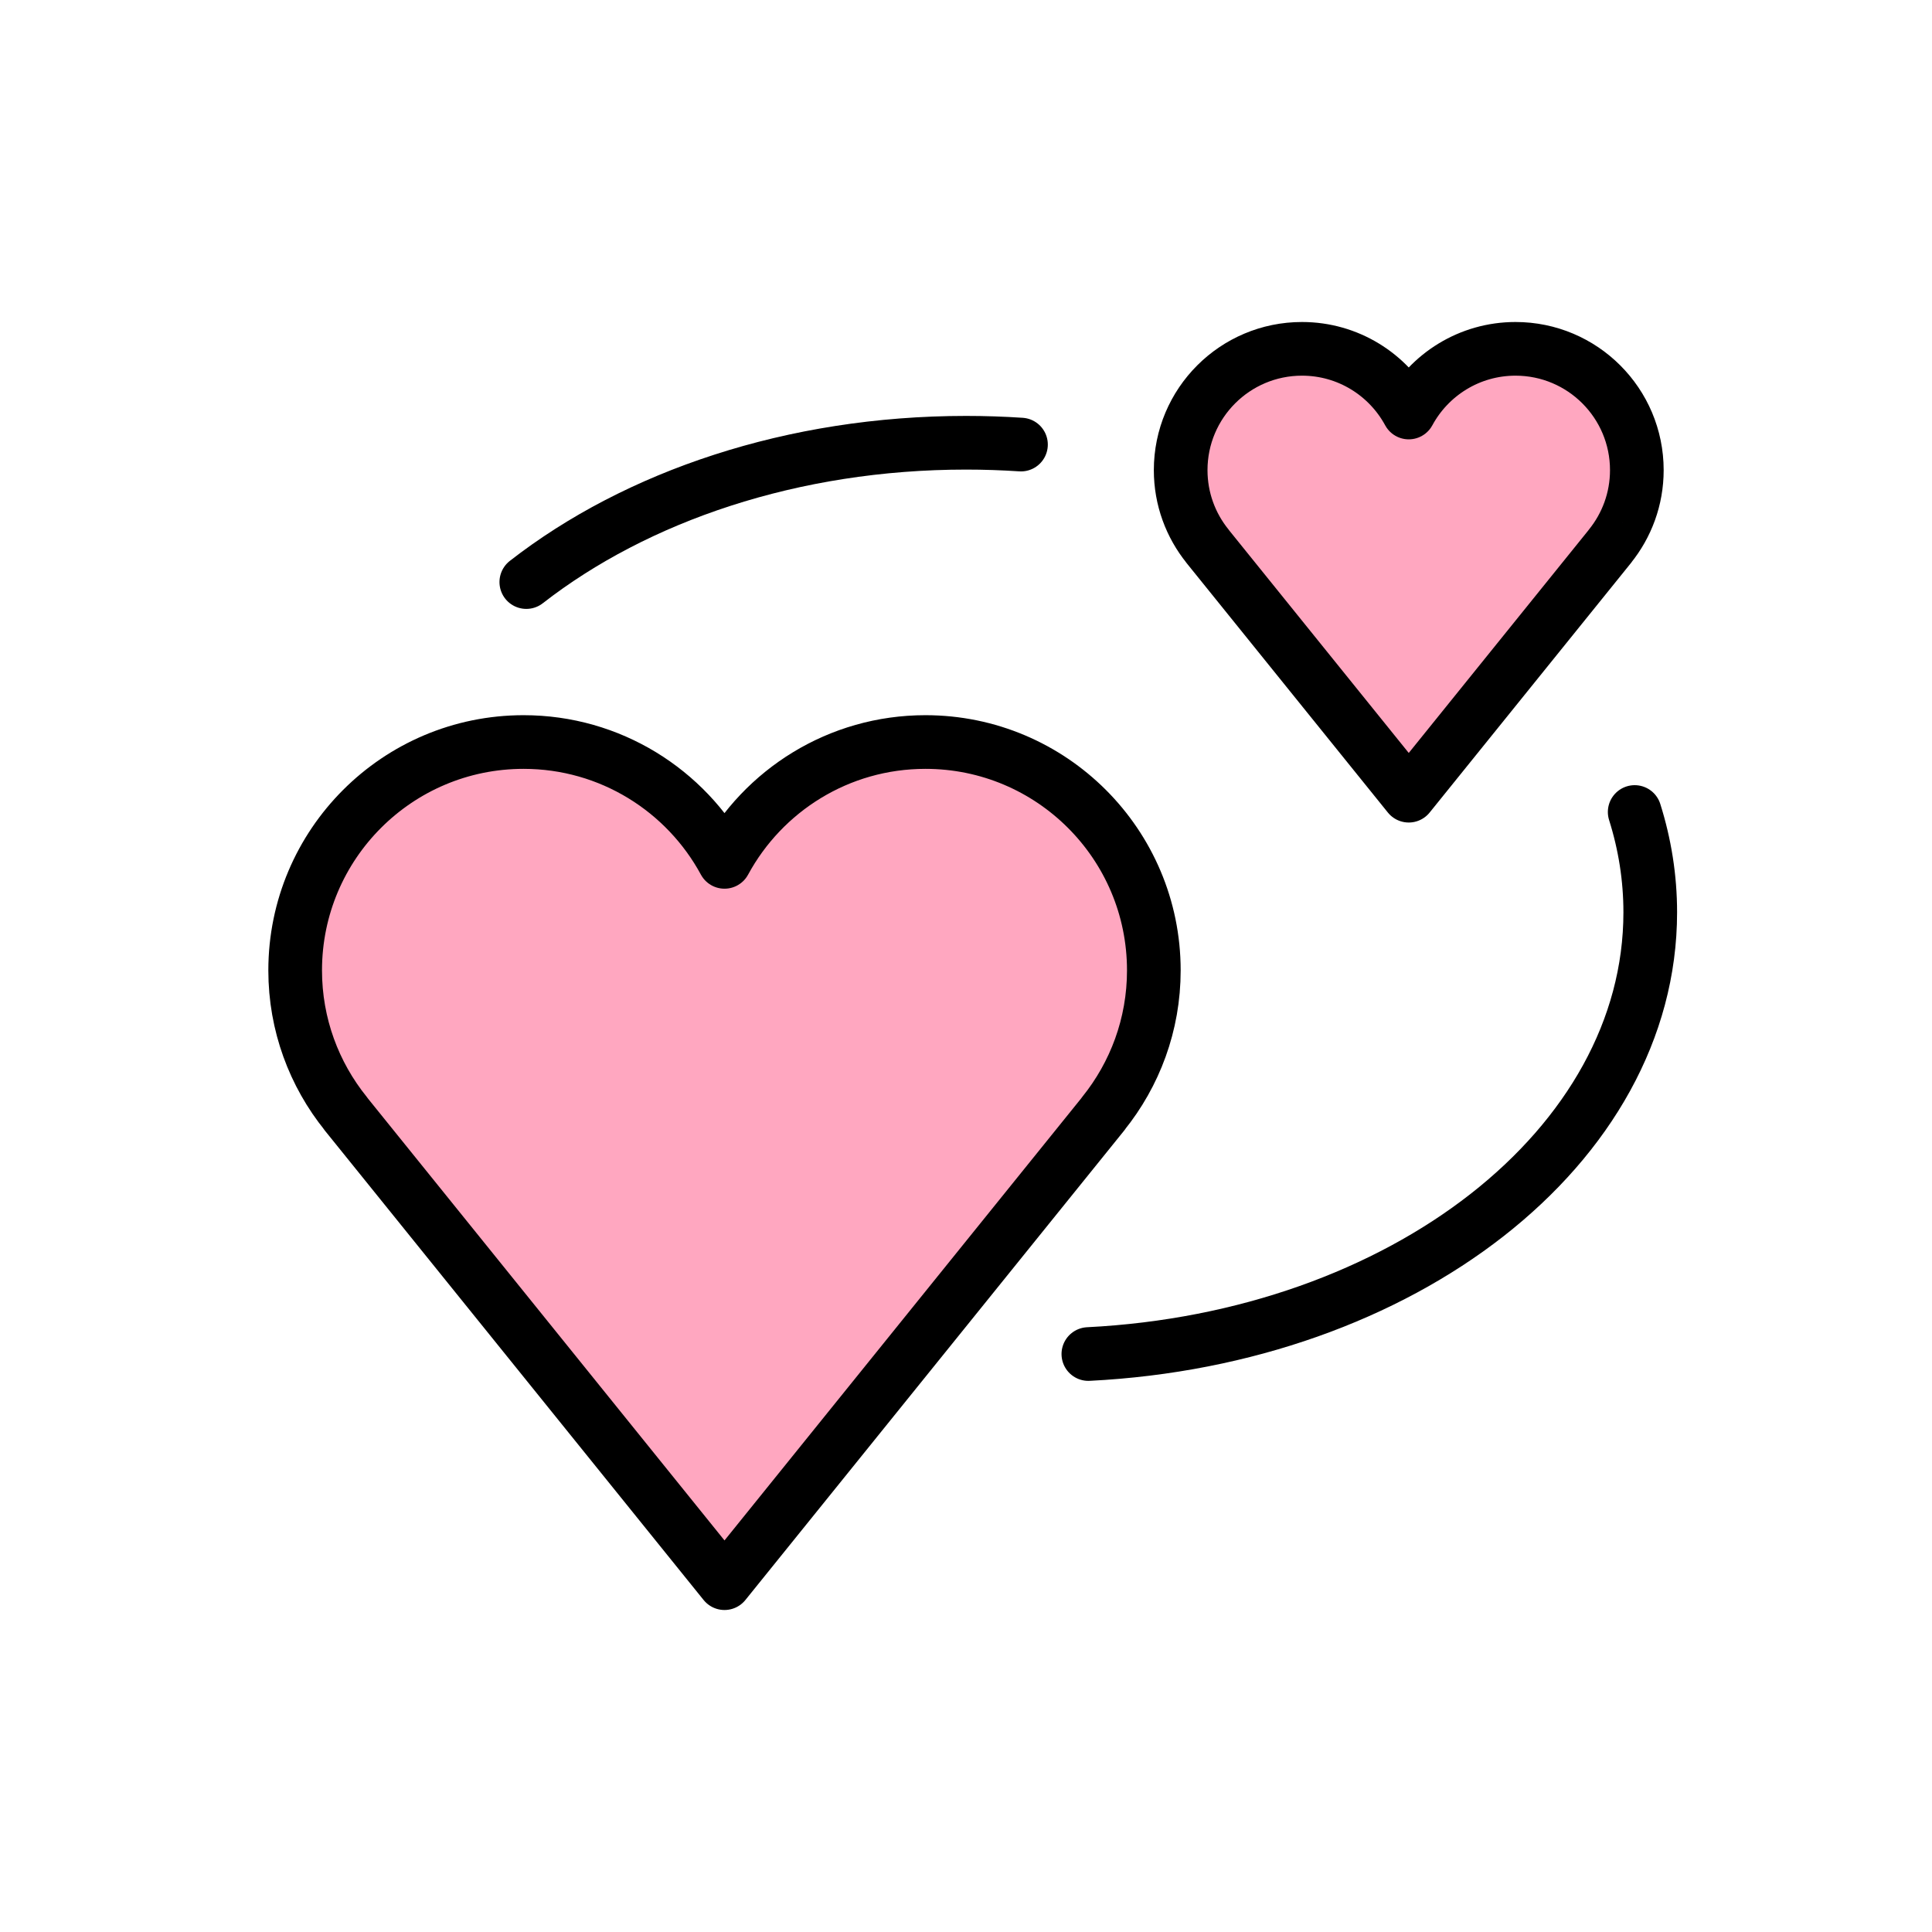
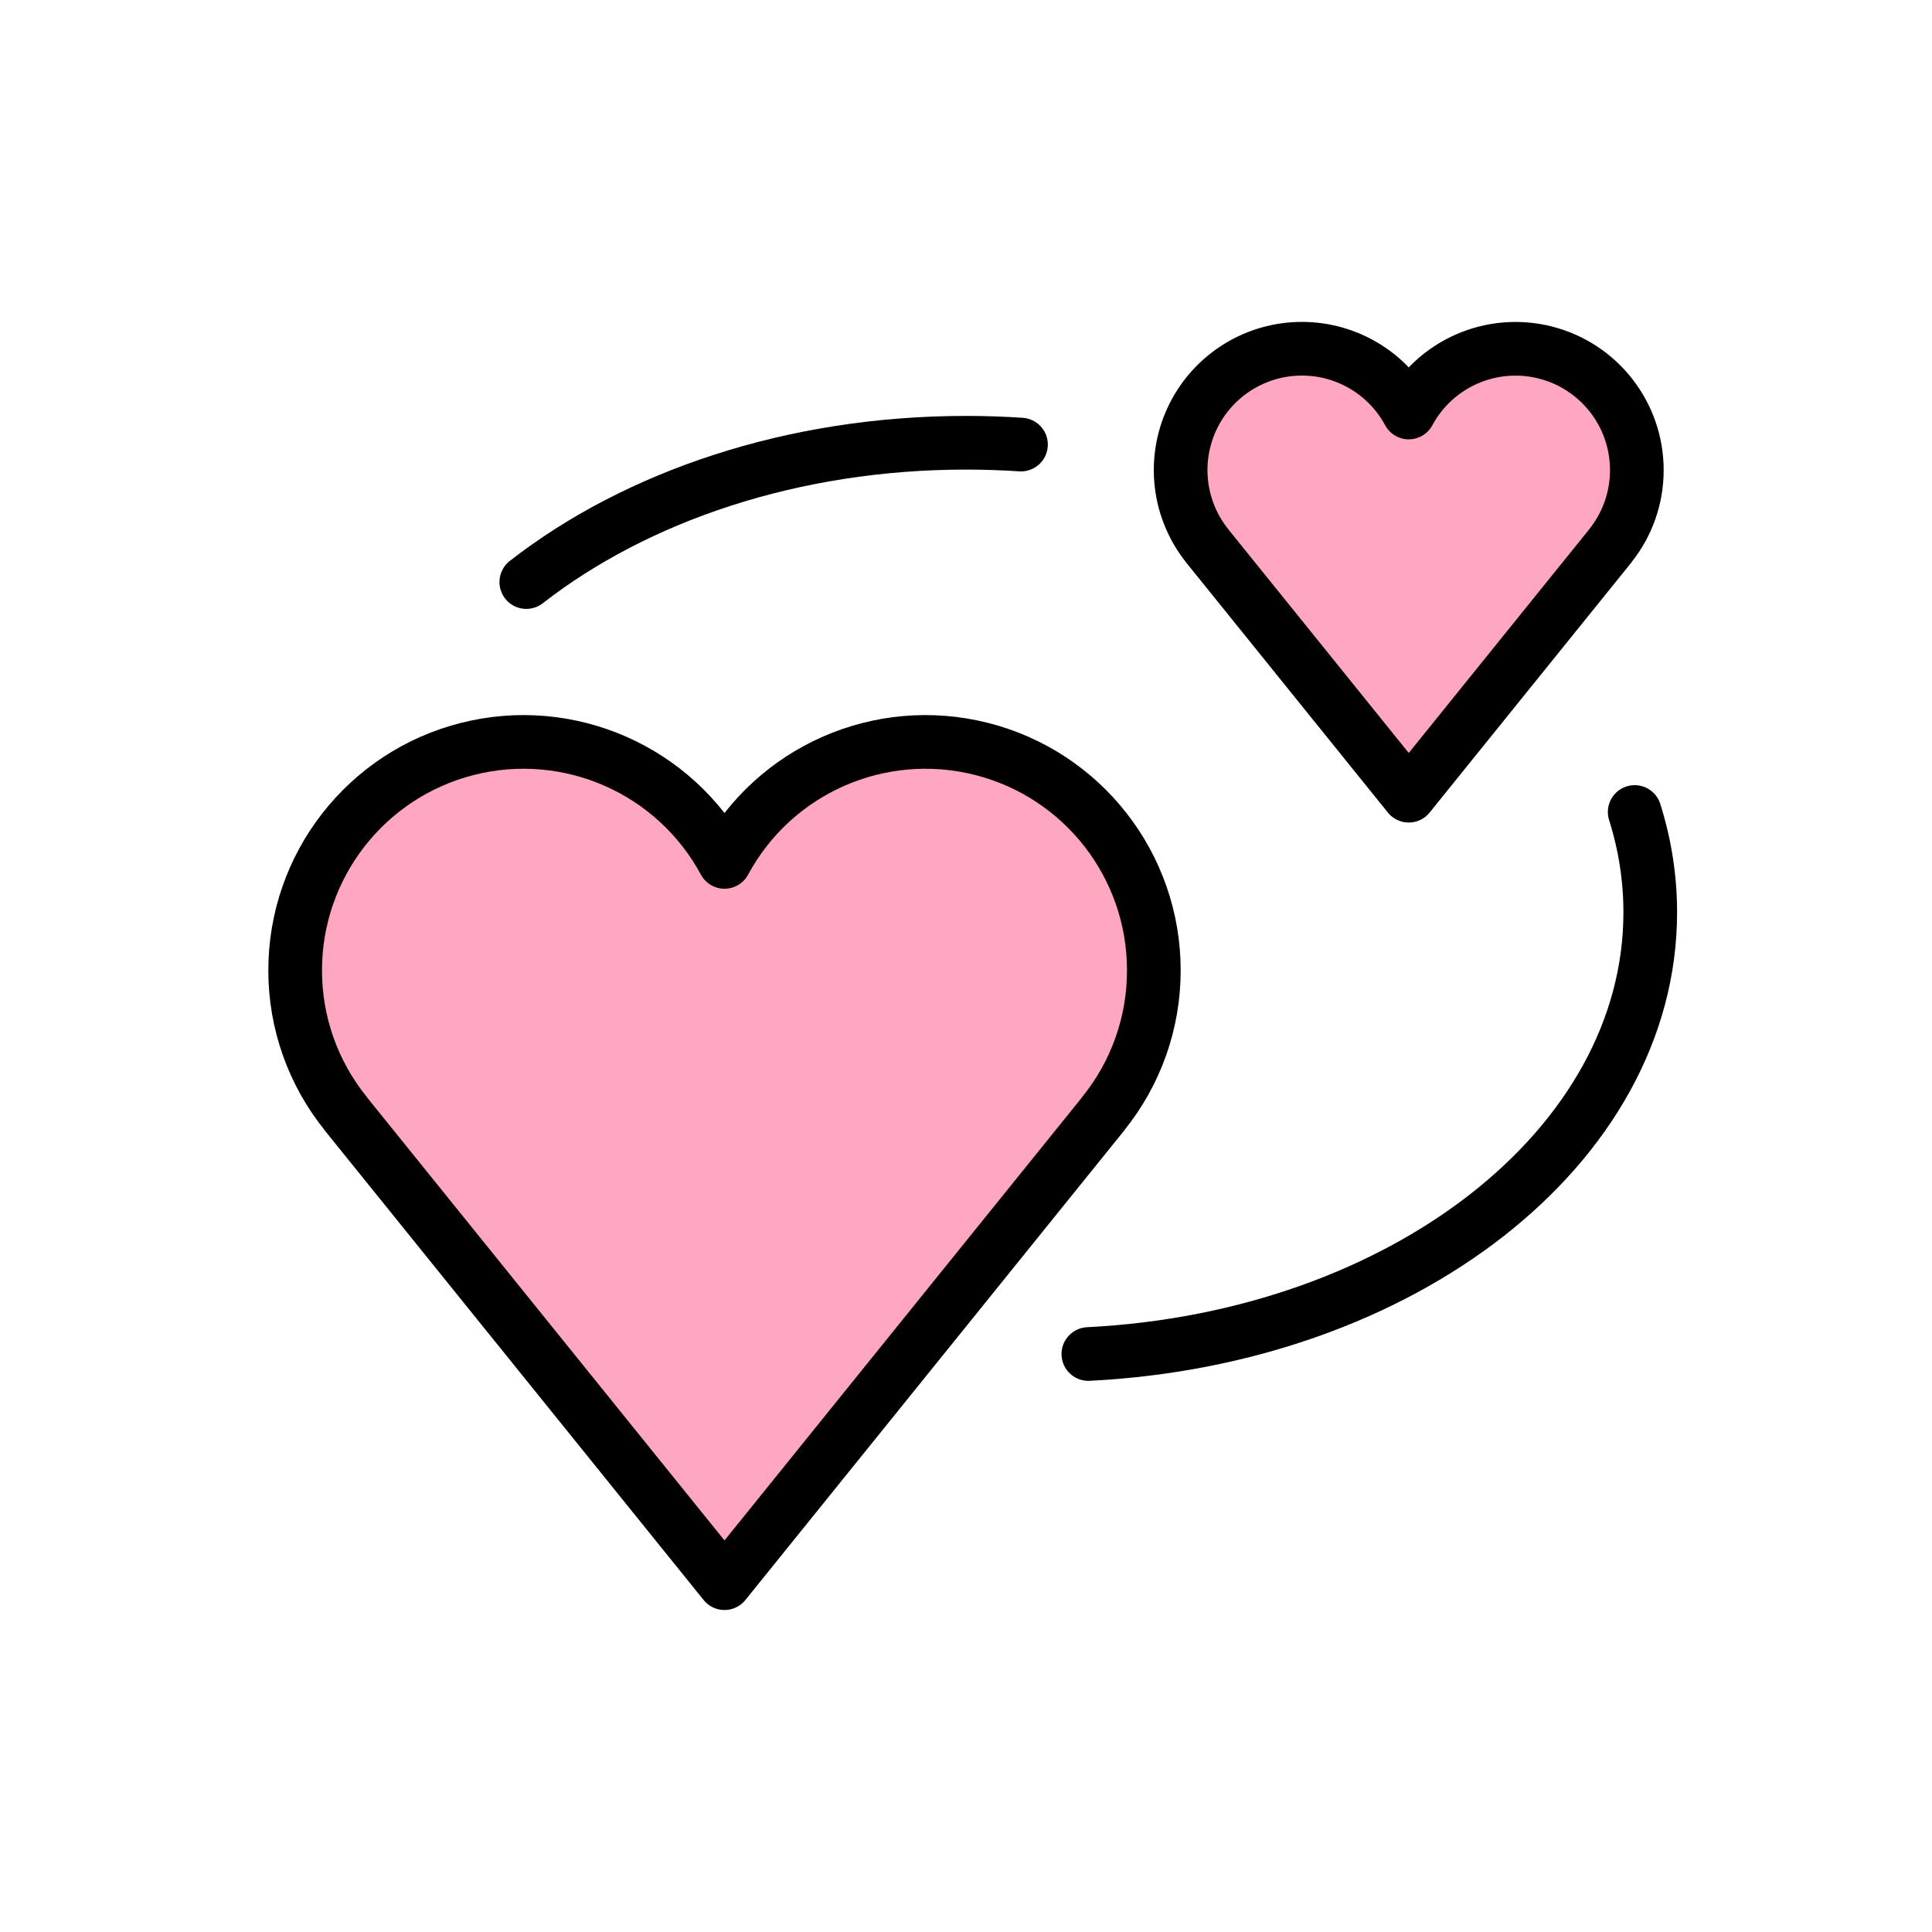
- <svg xmlns="http://www.w3.org/2000/svg" id="emoji" viewBox="0 0 72 72">
-   <g id="color">
-     <path fill="#FFA7C0" d="M43,36.164c0-4.7-3.81-8.511-8.511-8.511c-3.236,0-6.05,1.807-7.489,4.466 c-1.439-2.659-4.253-4.466-7.489-4.466c-4.7,0-8.511,3.81-8.511,8.511c0,2.022,0.708,3.877,1.886,5.337 l-0.003,0.002L27,59l14.117-17.496l-0.003-0.002C42.292,40.041,43,38.187,43,36.164z" />
-     <path fill="#FFA7C0" d="M61,17.521C61,15.024,58.976,13,56.479,13c-1.719,0-3.214,0.96-3.979,2.373 C51.735,13.96,50.241,13,48.521,13C46.024,13,44,15.024,44,17.521c0,1.074,0.376,2.06,1.002,2.835l-0.002,0.001 L52.5,29.653l7.5-9.295l-0.002-0.001C60.624,19.581,61,18.596,61,17.521z" />
-   </g>
-   <g id="hair" />
-   <g id="skin" />
-   <g id="skin-shadow" />
-   <g id="line">
-     <path fill="none" stroke="#000000" stroke-linecap="round" stroke-miterlimit="10" stroke-width="2" d="M19.614,21.692 C23.718,18.496,29.541,16.5,36,16.5c0.691,0,1.374,0.023,2.049,0.068" />
-     <path fill="none" stroke="#000000" stroke-linecap="round" stroke-miterlimit="10" stroke-width="2" d="M60.92,30.261 C61.299,31.463,61.5,32.714,61.5,34c0,8.728-9.241,15.873-20.94,16.461" />
-     <path fill="none" stroke="#000000" stroke-linejoin="round" stroke-miterlimit="10" stroke-width="2" d="M43,36.164 c0-4.7-3.81-8.511-8.511-8.511c-3.236,0-6.05,1.807-7.489,4.466c-1.439-2.659-4.253-4.466-7.489-4.466 c-4.7,0-8.511,3.81-8.511,8.511c0,2.022,0.708,3.877,1.886,5.337l-0.003,0.002L27,59l14.117-17.496 l-0.003-0.002C42.292,40.041,43,38.187,43,36.164z" />
-     <path fill="none" stroke="#000000" stroke-linejoin="round" stroke-miterlimit="10" stroke-width="2" d="M61,17.521 C61,15.024,58.976,13,56.479,13c-1.719,0-3.214,0.96-3.979,2.373C51.735,13.96,50.241,13,48.521,13 C46.024,13,44,15.024,44,17.521c0,1.074,0.376,2.06,1.002,2.835l-0.002,0.001L52.5,29.653l7.5-9.295 l-0.002-0.001C60.624,19.581,61,18.596,61,17.521z" />
+ <svg xmlns="http://www.w3.org/2000/svg" viewBox="0 0 72 72">
+   <path d="M43 36.164a8.51 8.51 0 0 0-16-4.044 8.51 8.51 0 0 0-16 4.044 8.47 8.47 0 0 0 1.886 5.337l-.003.003L27 59l14.117-17.496-.003-.002A8.47 8.47 0 0 0 43 36.163zm18-18.643a4.521 4.521 0 0 0-8.5-2.148 4.521 4.521 0 1 0-7.498 4.984H45l7.5 9.296 7.5-9.295-.002-.001A4.5 4.5 0 0 0 61 17.52z" fill="#FFA7C0" />
+   <g fill="none" stroke="#000" stroke-miterlimit="10" stroke-width="2">
+     <path stroke-linecap="round" d="M19.614 21.692C23.718 18.496 29.541 16.5 36 16.5c.69 0 1.374.023 2.049.068M60.92 30.261c.38 1.202.58 2.453.58 3.739 0 8.728-9.241 15.873-20.94 16.46" />
+     <path stroke-linejoin="round" d="M43 36.164a8.51 8.51 0 0 0-16-4.044 8.51 8.51 0 0 0-16 4.044 8.47 8.47 0 0 0 1.886 5.337l-.003.003L27 59l14.117-17.496-.003-.002A8.47 8.47 0 0 0 43 36.163zm18-18.643a4.521 4.521 0 0 0-8.5-2.148 4.521 4.521 0 1 0-7.498 4.984H45l7.5 9.296 7.5-9.295-.002-.001A4.5 4.5 0 0 0 61 17.52z" />
  </g>
</svg>
